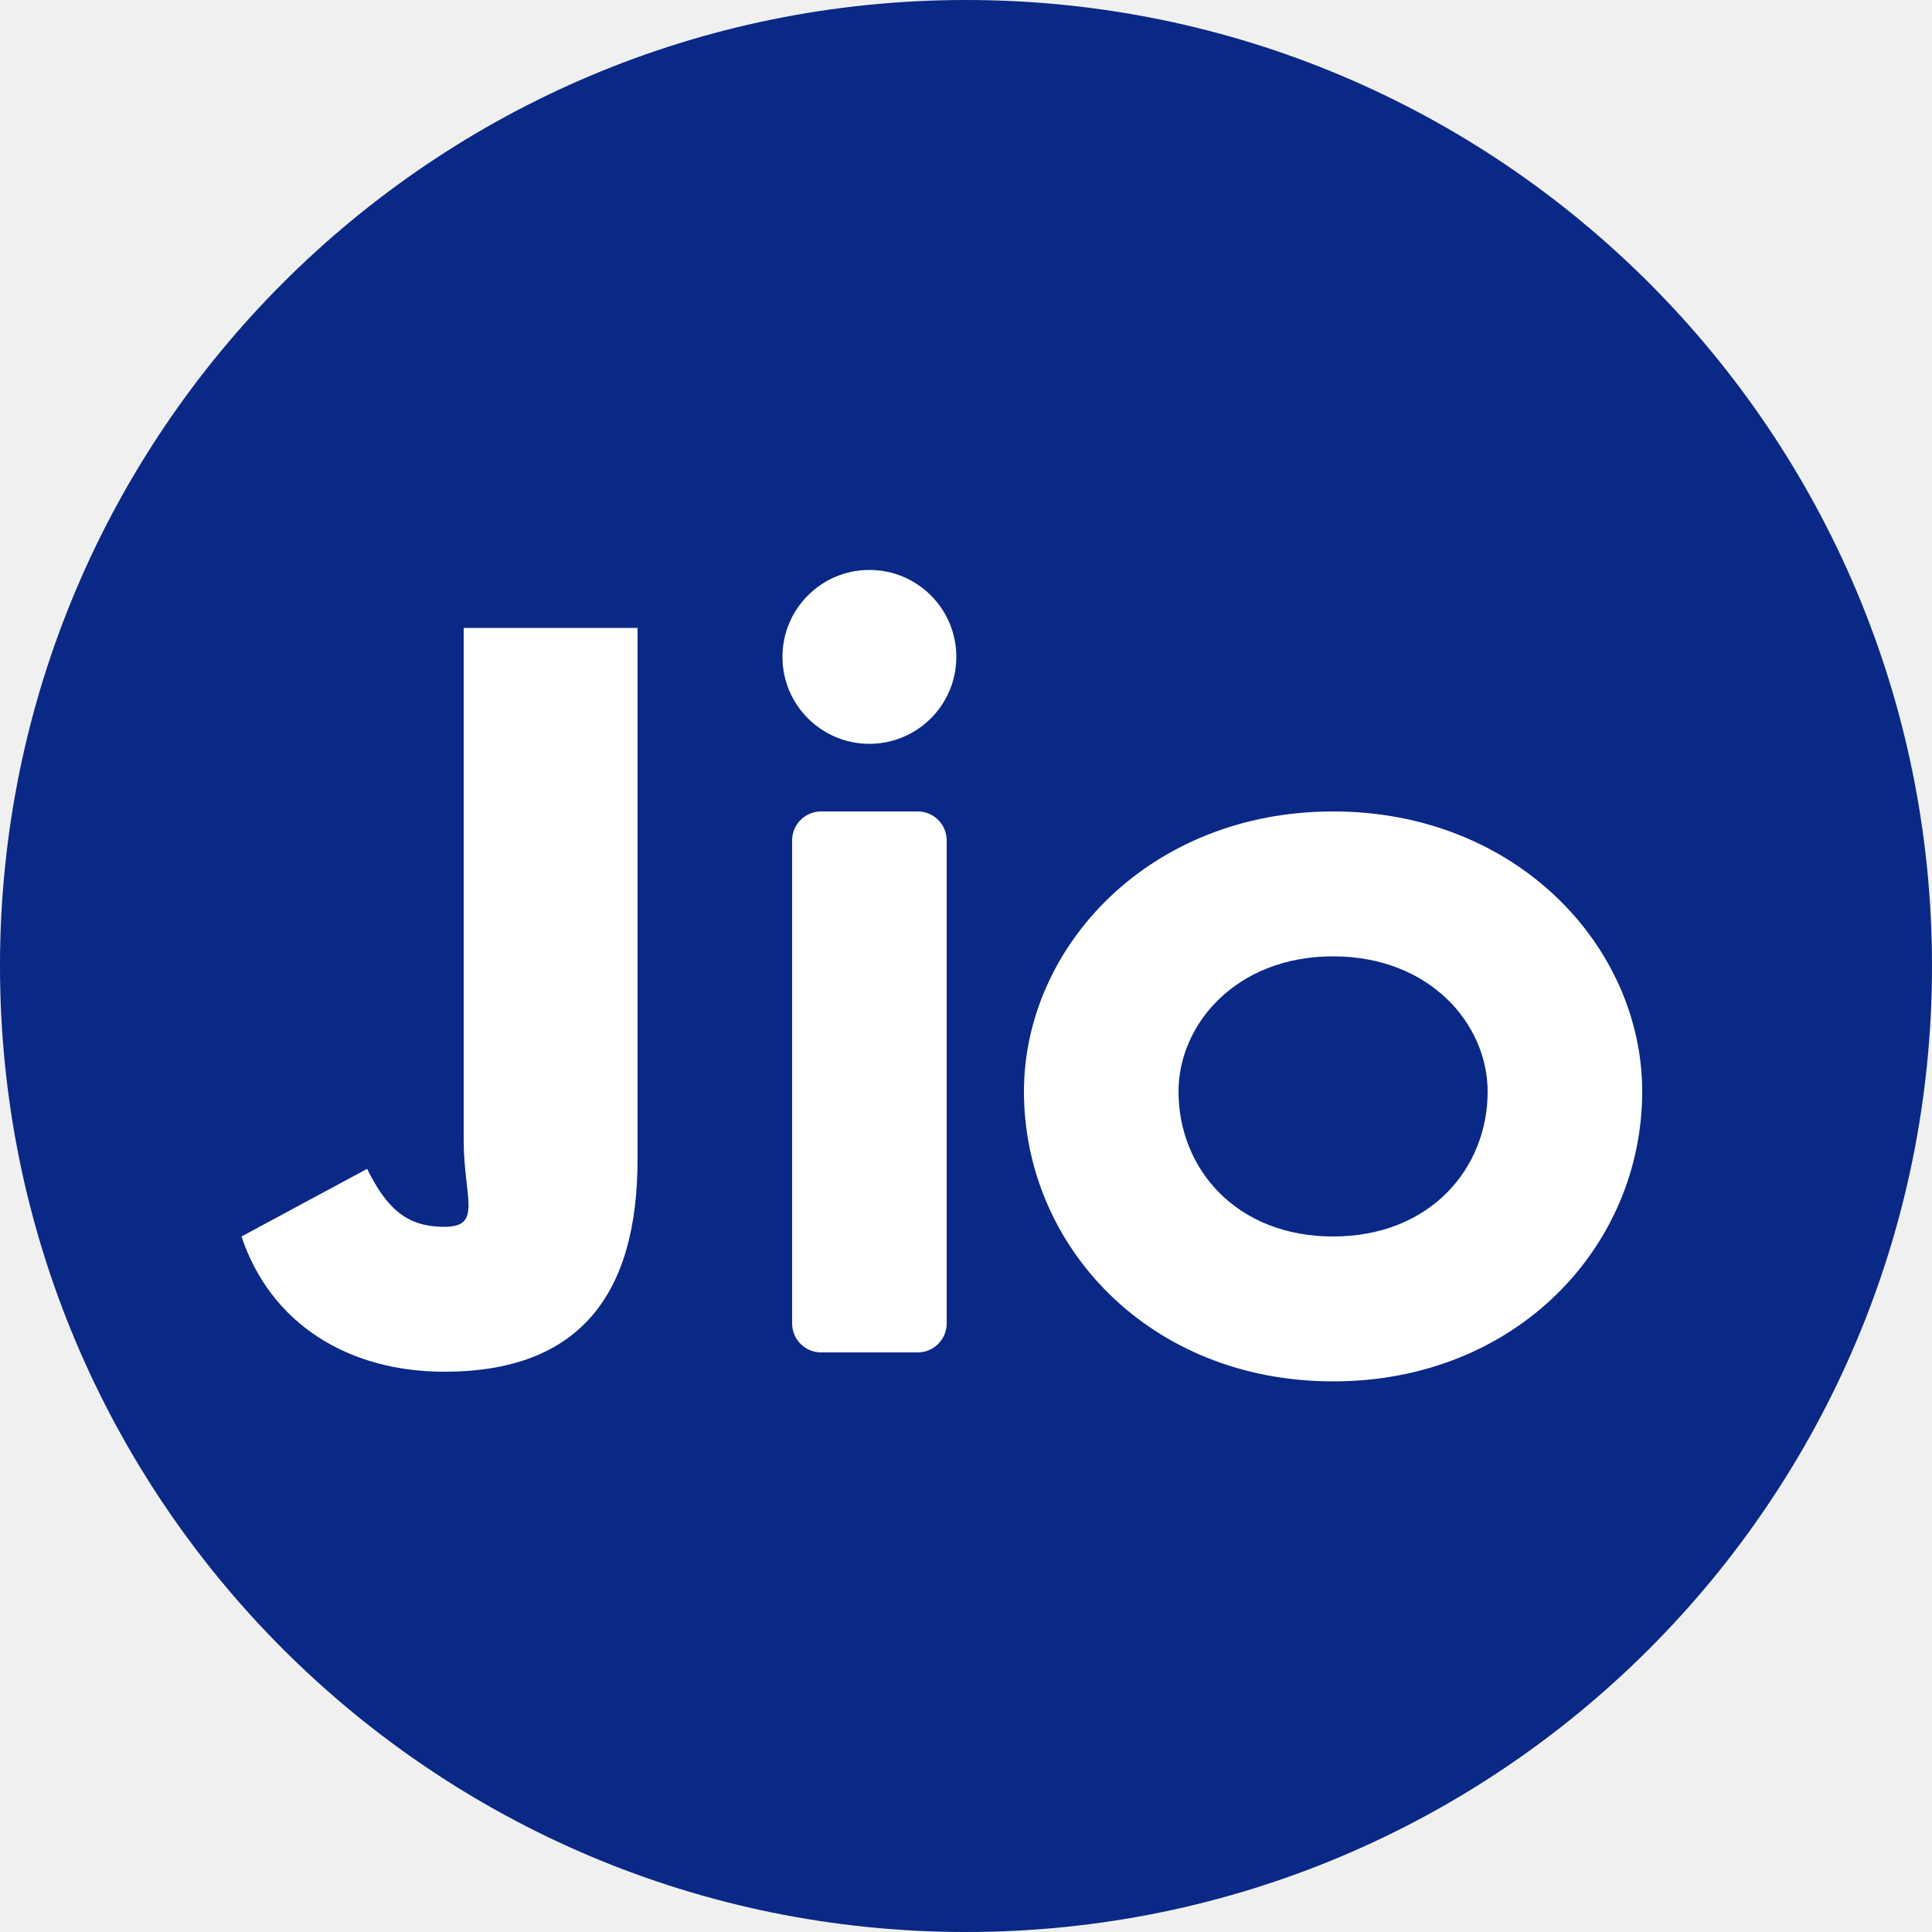
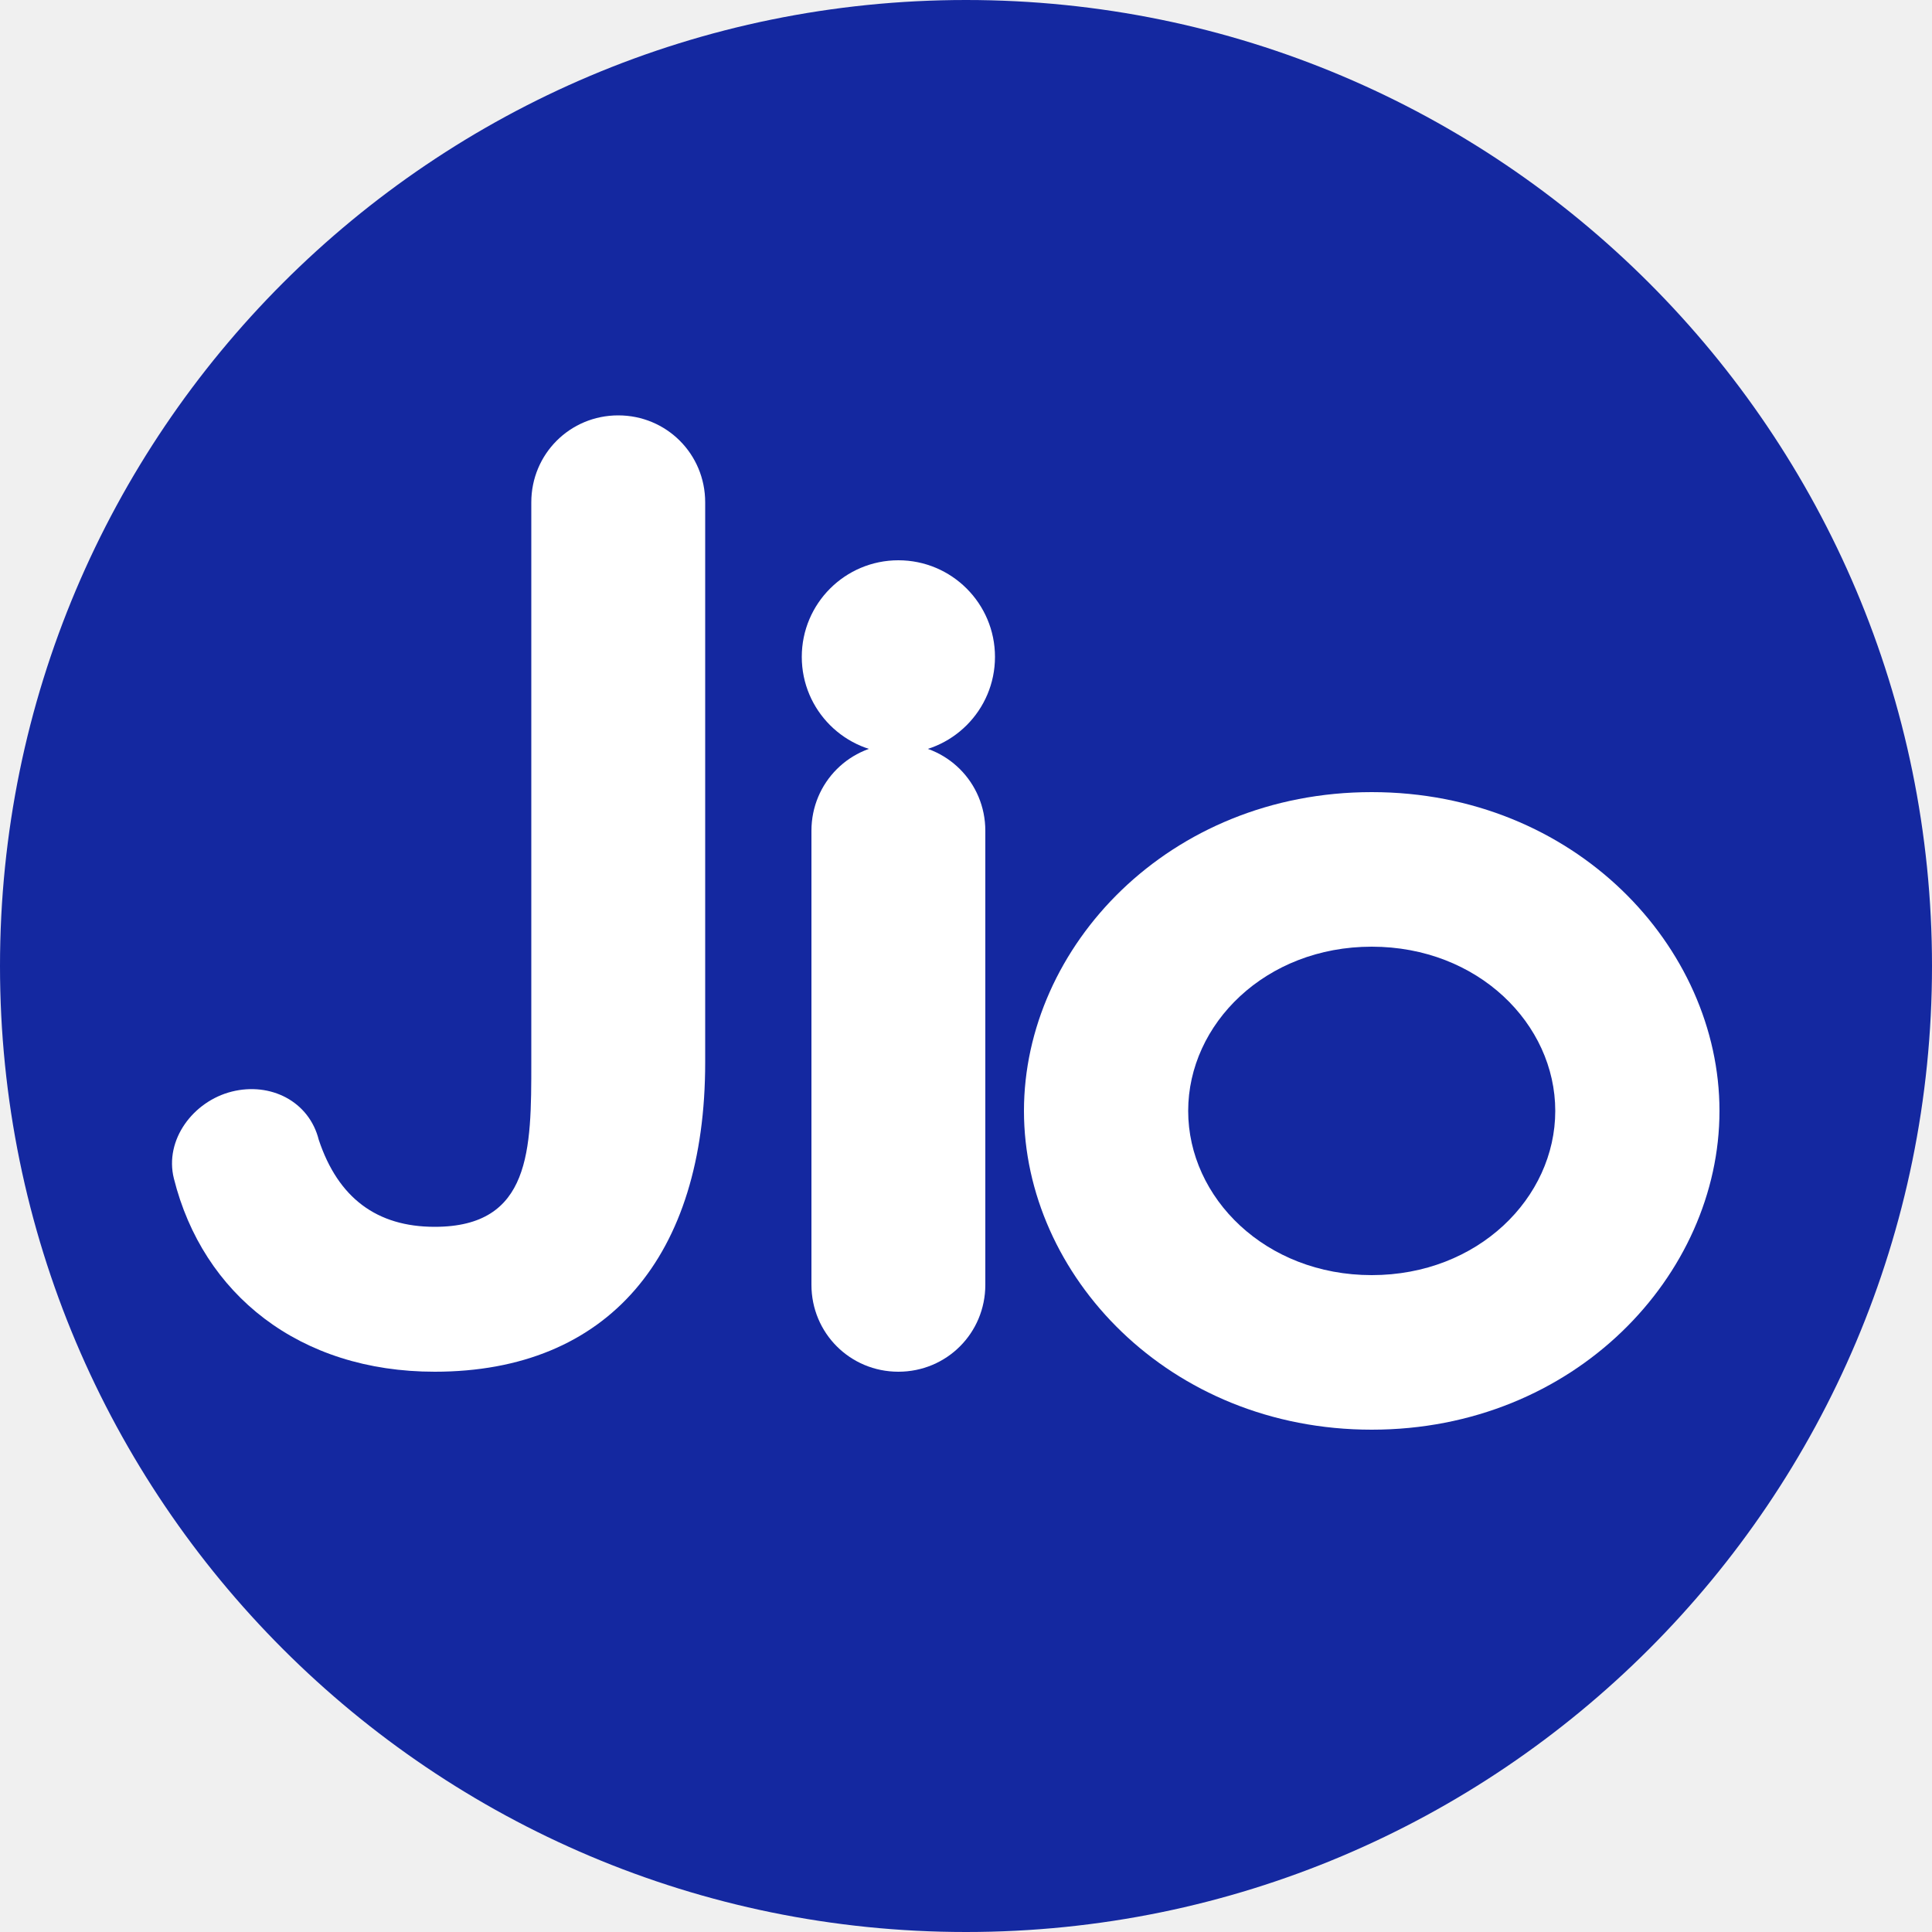
<svg xmlns="http://www.w3.org/2000/svg" viewBox="0 0 200 200">
-   <circle cx="100" cy="100" r="100" fill="#0A2885" />
+   <circle cx="100" cy="100" r="100" fill="#1428A0" />
  <g fill="#ffffff">
-     <path d="M48 65 h18 v55 c0 14-6 22-20 22 c-10 0-18-5-21-14 l13-7 c2 4 4 6 8 6 c4 0 2-3 2-9z" />
-     <circle cx="90" cy="68" r="9" />
-     <rect x="82" y="84" width="16" height="56" rx="3" />
-     <path d="M138 84 c19 0 32 14 32 29 c0 16-13 30-32 30 c-19 0-32-14-32-30 c0-15 13-29 32-29z M138 99 c-10 0-16 7-16 14 c0 8 6 15 16 15 c10 0 16-7 16-15 c0-7-6-14-16-14z" />
+     <path d="M55 52 c0-5 4-9 9-9 c5 0 9 4 9 9 v58 c0 20-10 32-28 32 c-14 0-24-8-27-20 c-1-4 2-8 6-9 c4-1 8 1 9 5 c2 6 6 9 12 9 c10 0 10-8 10-17z" />
+     <circle cx="93" cy="68" r="10" />
+     <path d="M84 86 c0-5 4-9 9-9 c5 0 9 4 9 9 v47 c0 5-4 9-9 9 c-5 0-9-4-9-9z" />
+     <path d="M142 82 c21 0 36 16 36 33 c0 17-15 33-36 33 c-21 0-36-16-36-33 c0-17 15-33 36-33z M142 98 c-11 0-19 8-19 17 c0 9 8 17 19 17 c11 0 19-8 19-17 c0-9-8-17-19-17z" />
  </g>
</svg>
